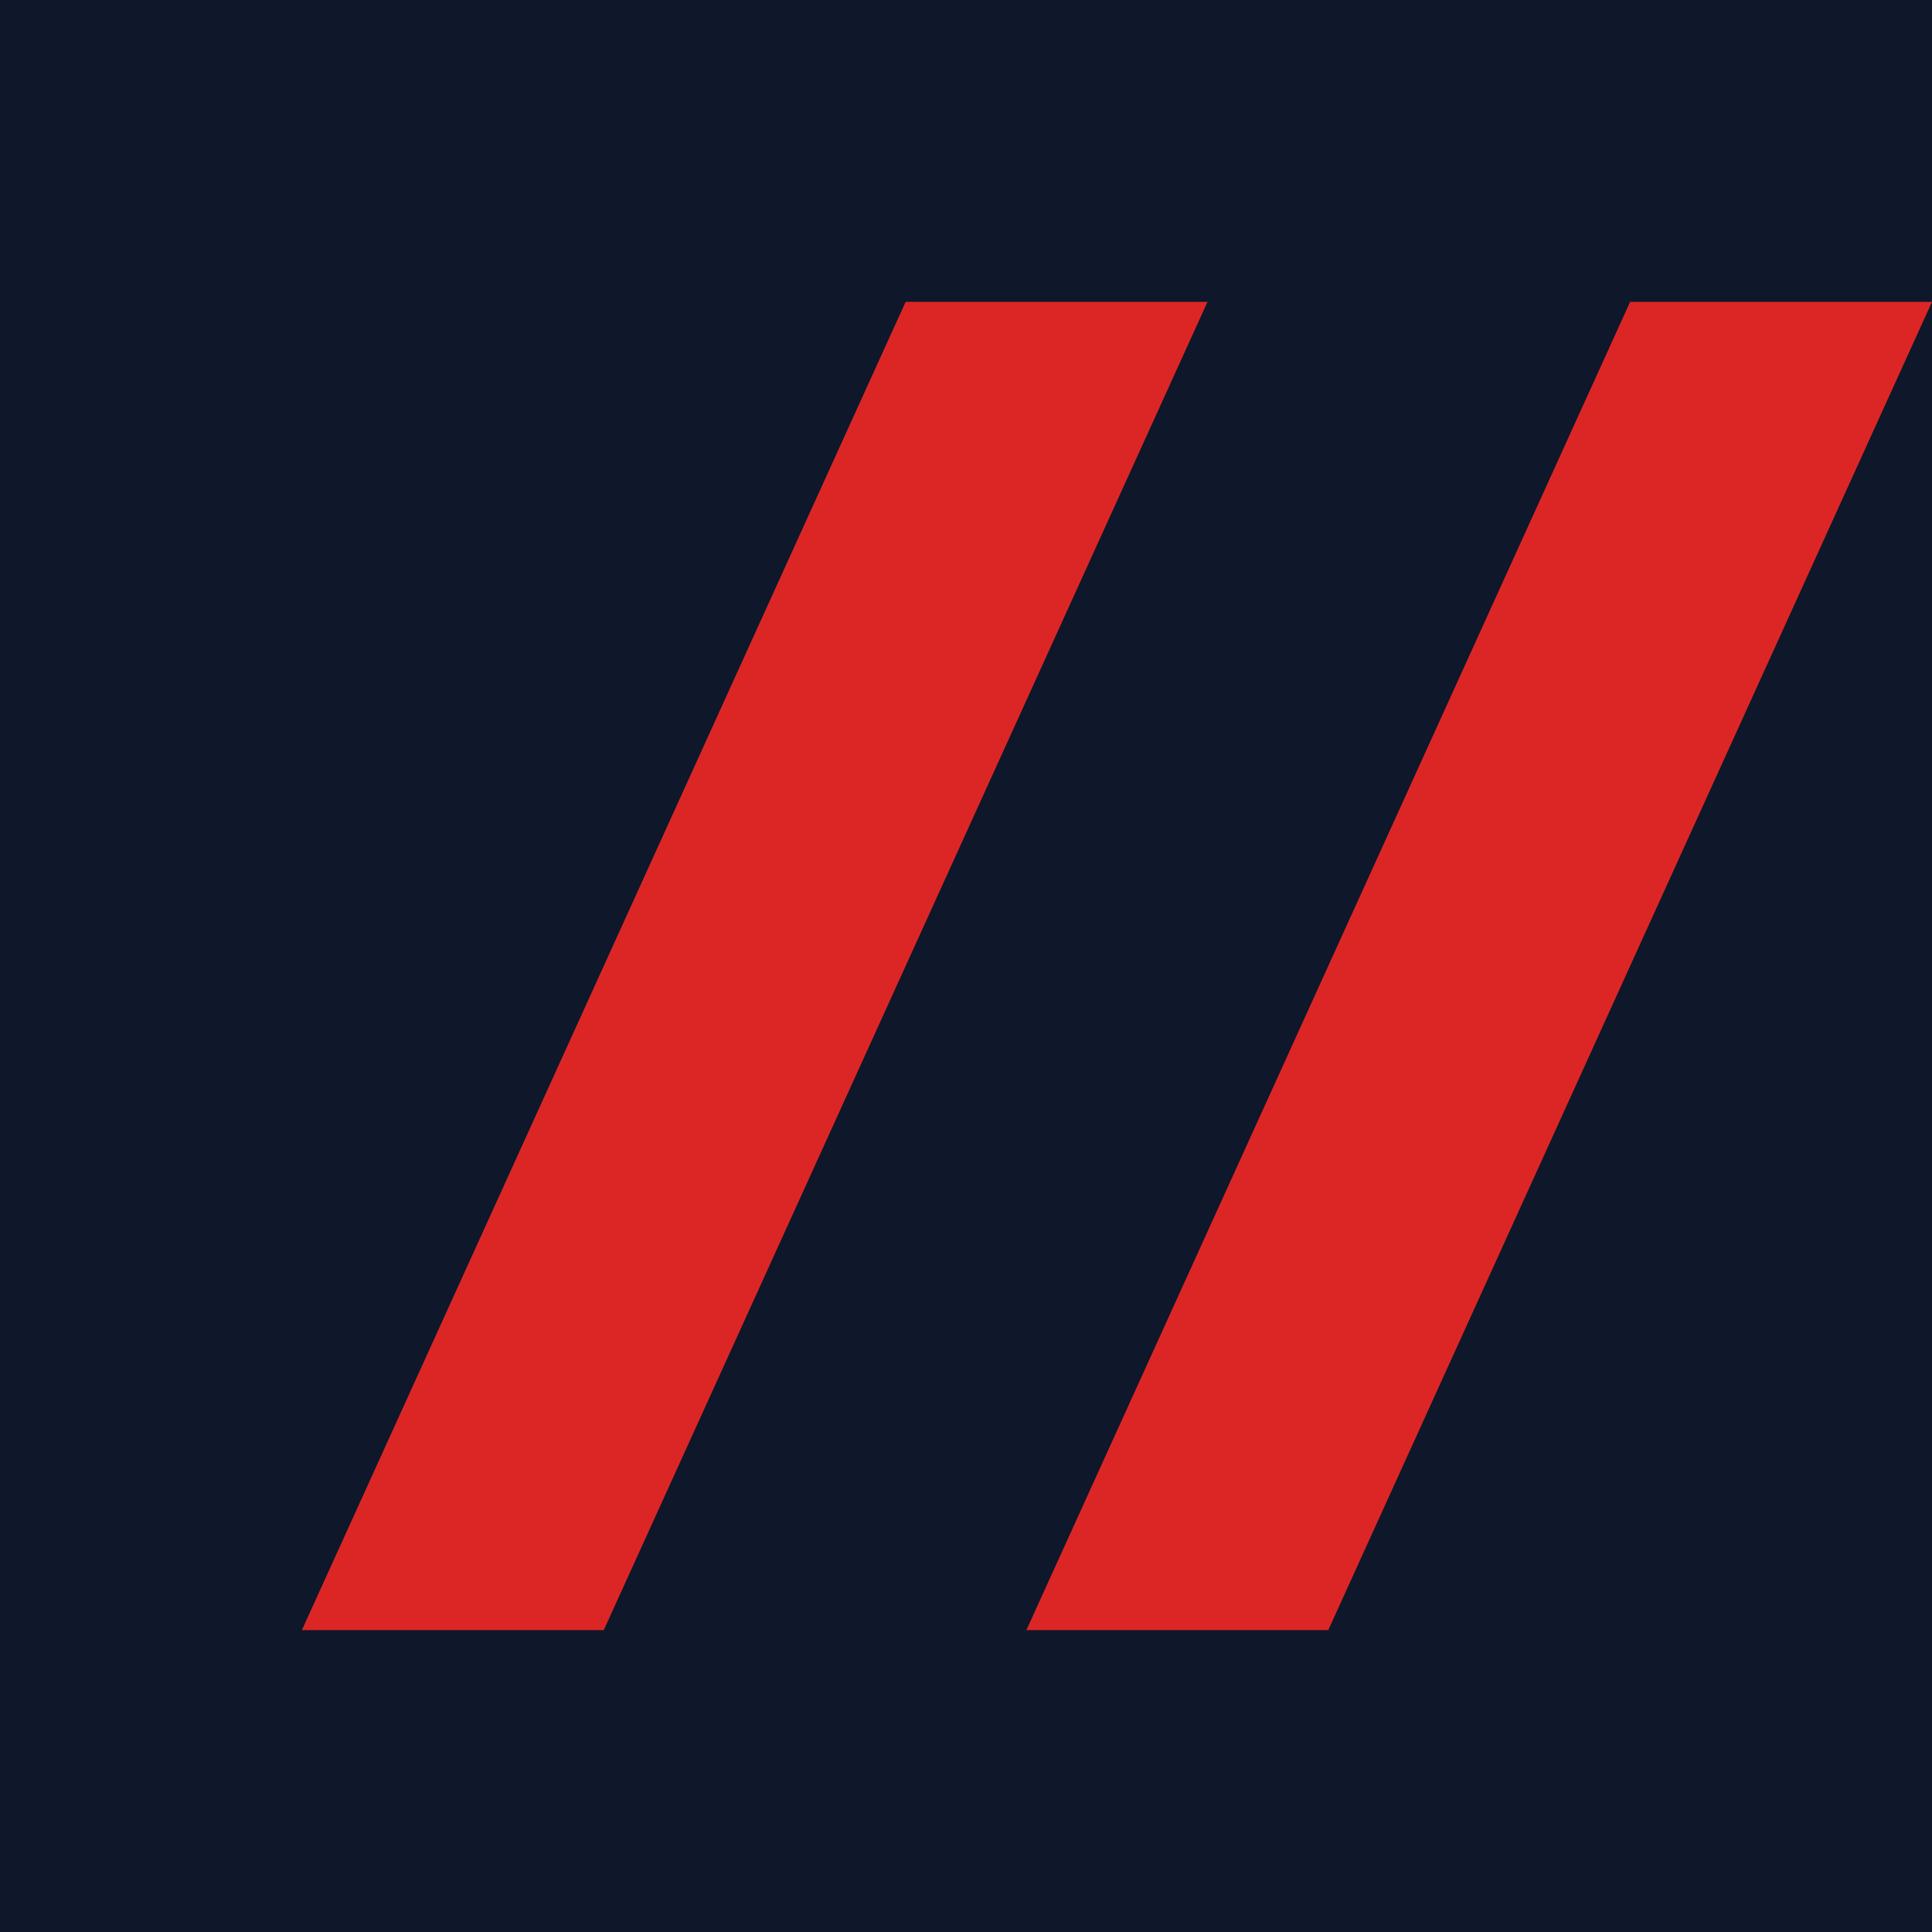
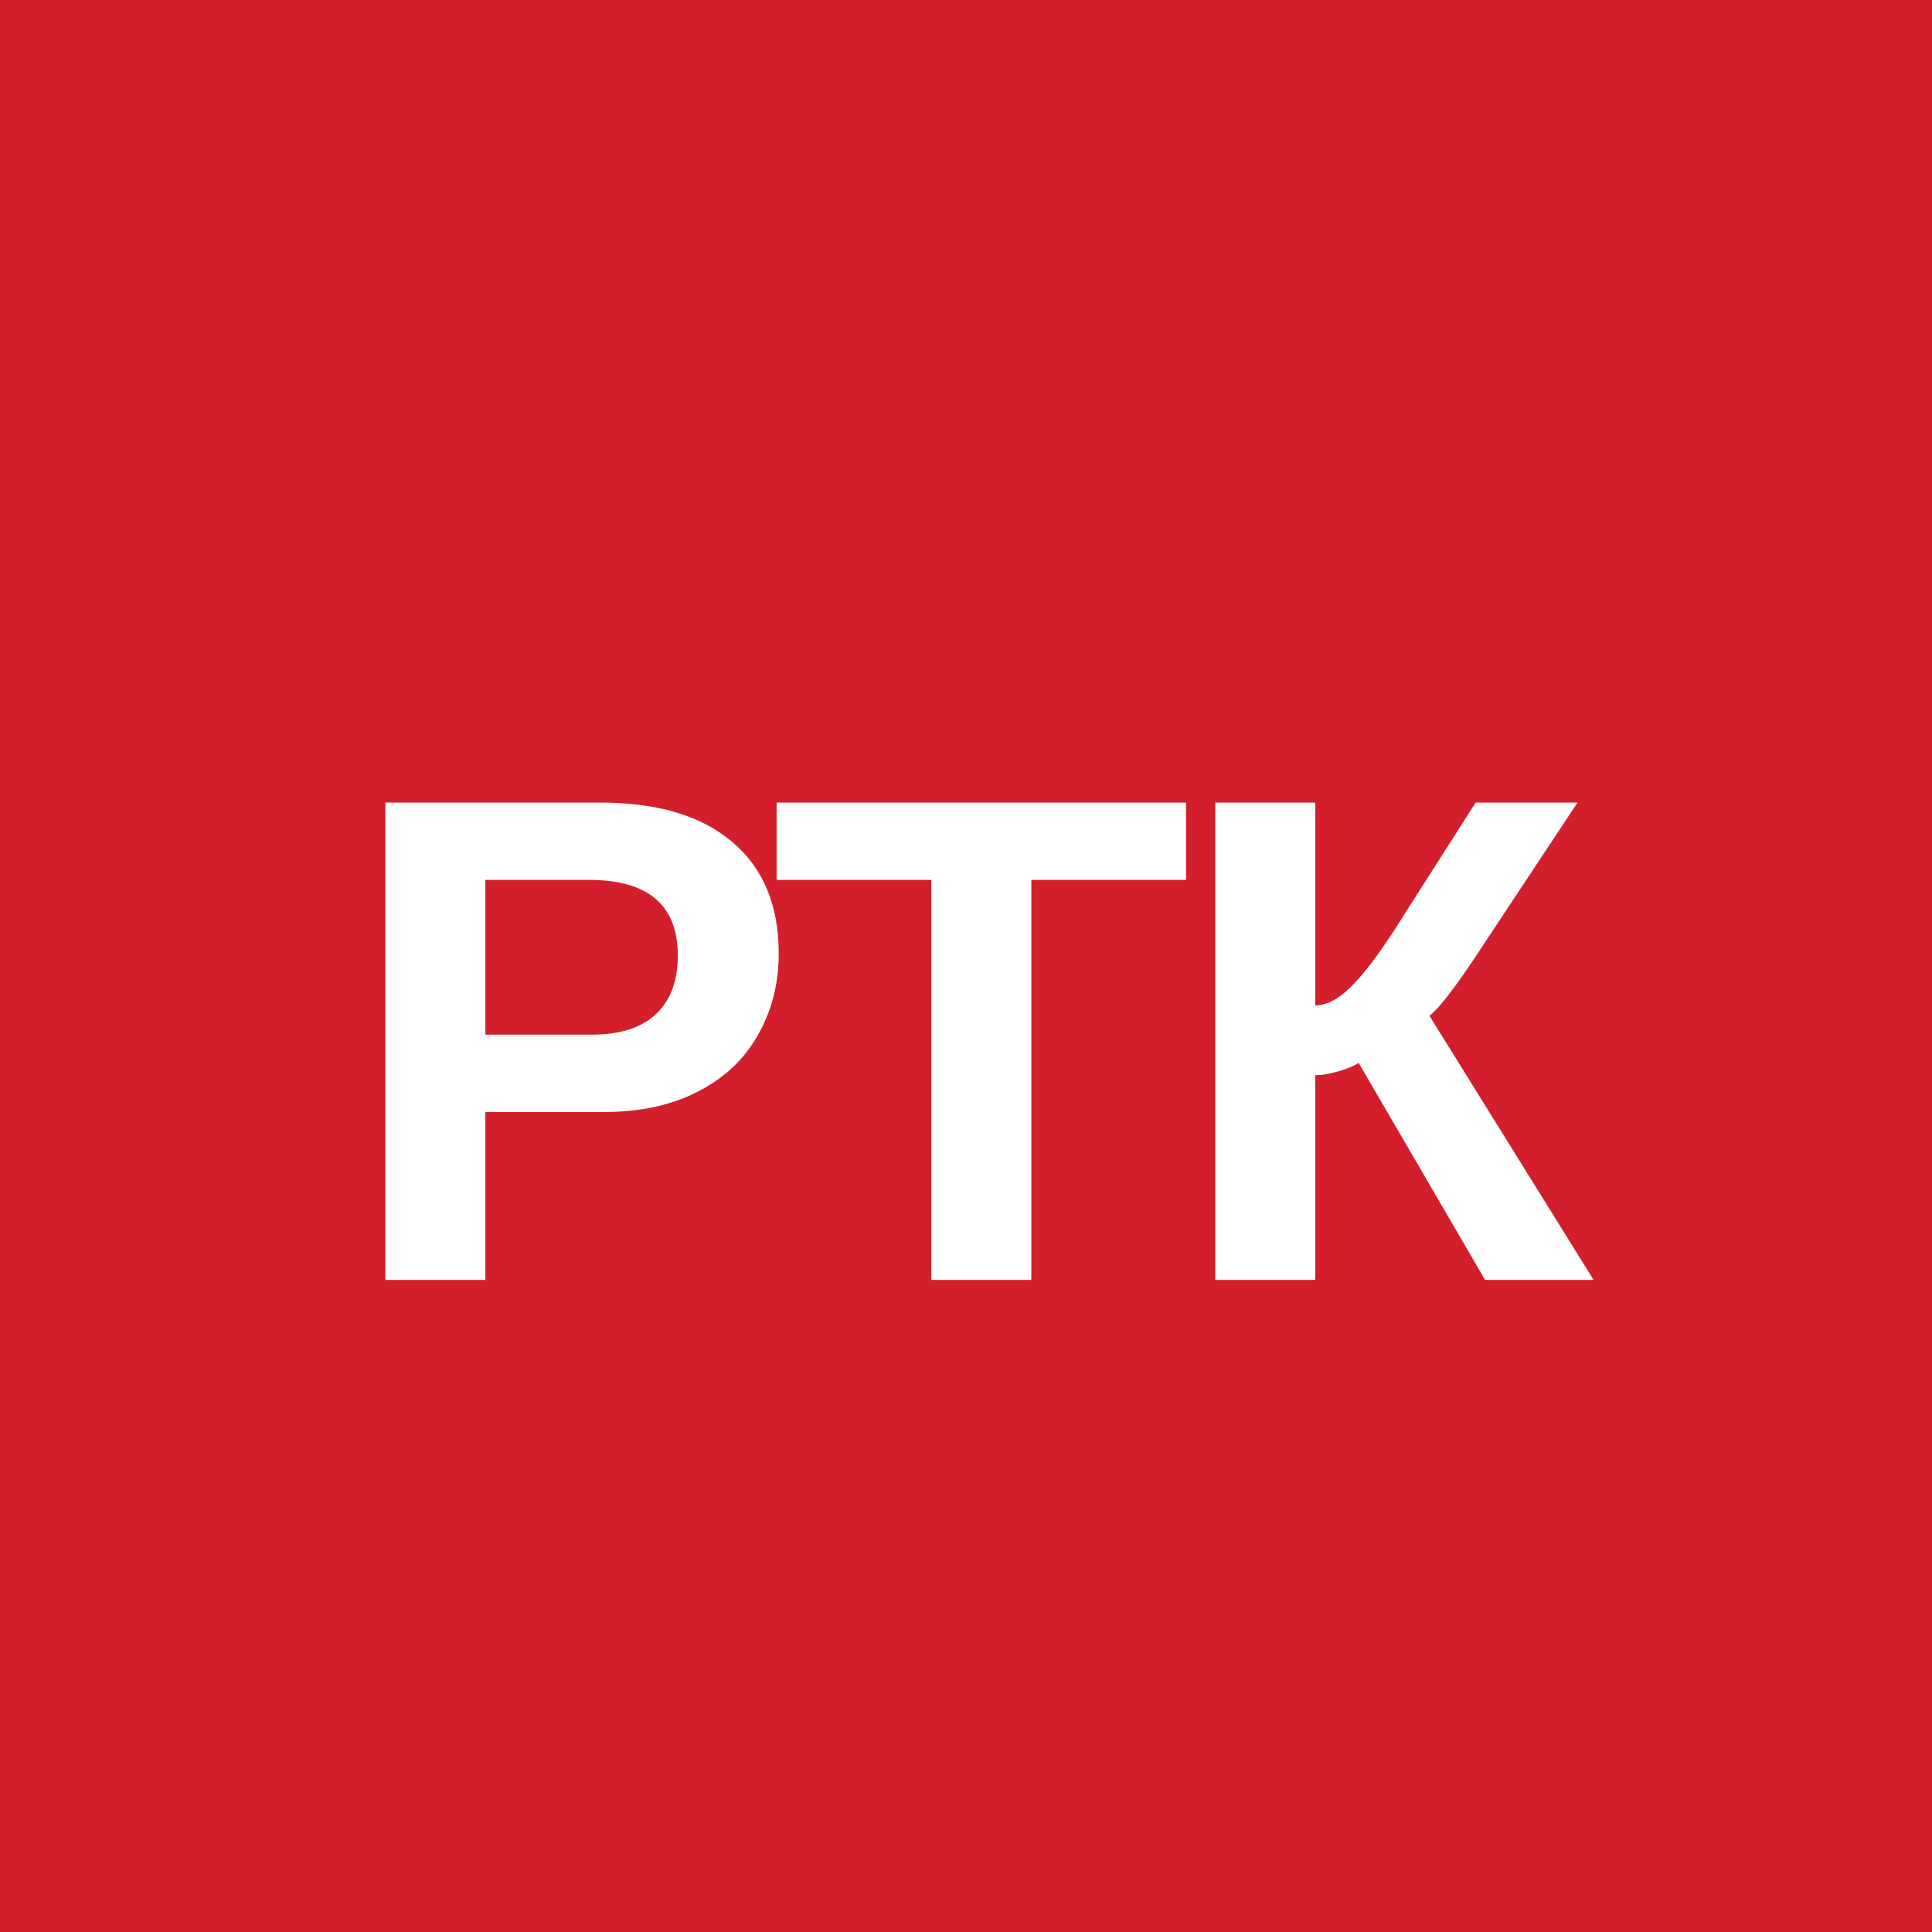
<svg xmlns="http://www.w3.org/2000/svg" viewBox="0 0 32 32">
-   <rect width="32" height="32" fill="#0f172a" />
-   <path d="M5 27 15 5h5L10 27H5Z" fill="#dc2626" />
-   <path d="M17 27 27 5h5L22 27h-5Z" fill="#dc2626" />
+   <rect width="32" height="32" fill="#d21f2b" />
+   <text x="16" y="21.2" text-anchor="middle" font-family="Arial, Helvetica, sans-serif" font-size="11.5" font-weight="900" letter-spacing="-0.4" fill="#ffffff">
+     РТК
+   </text>
</svg>
